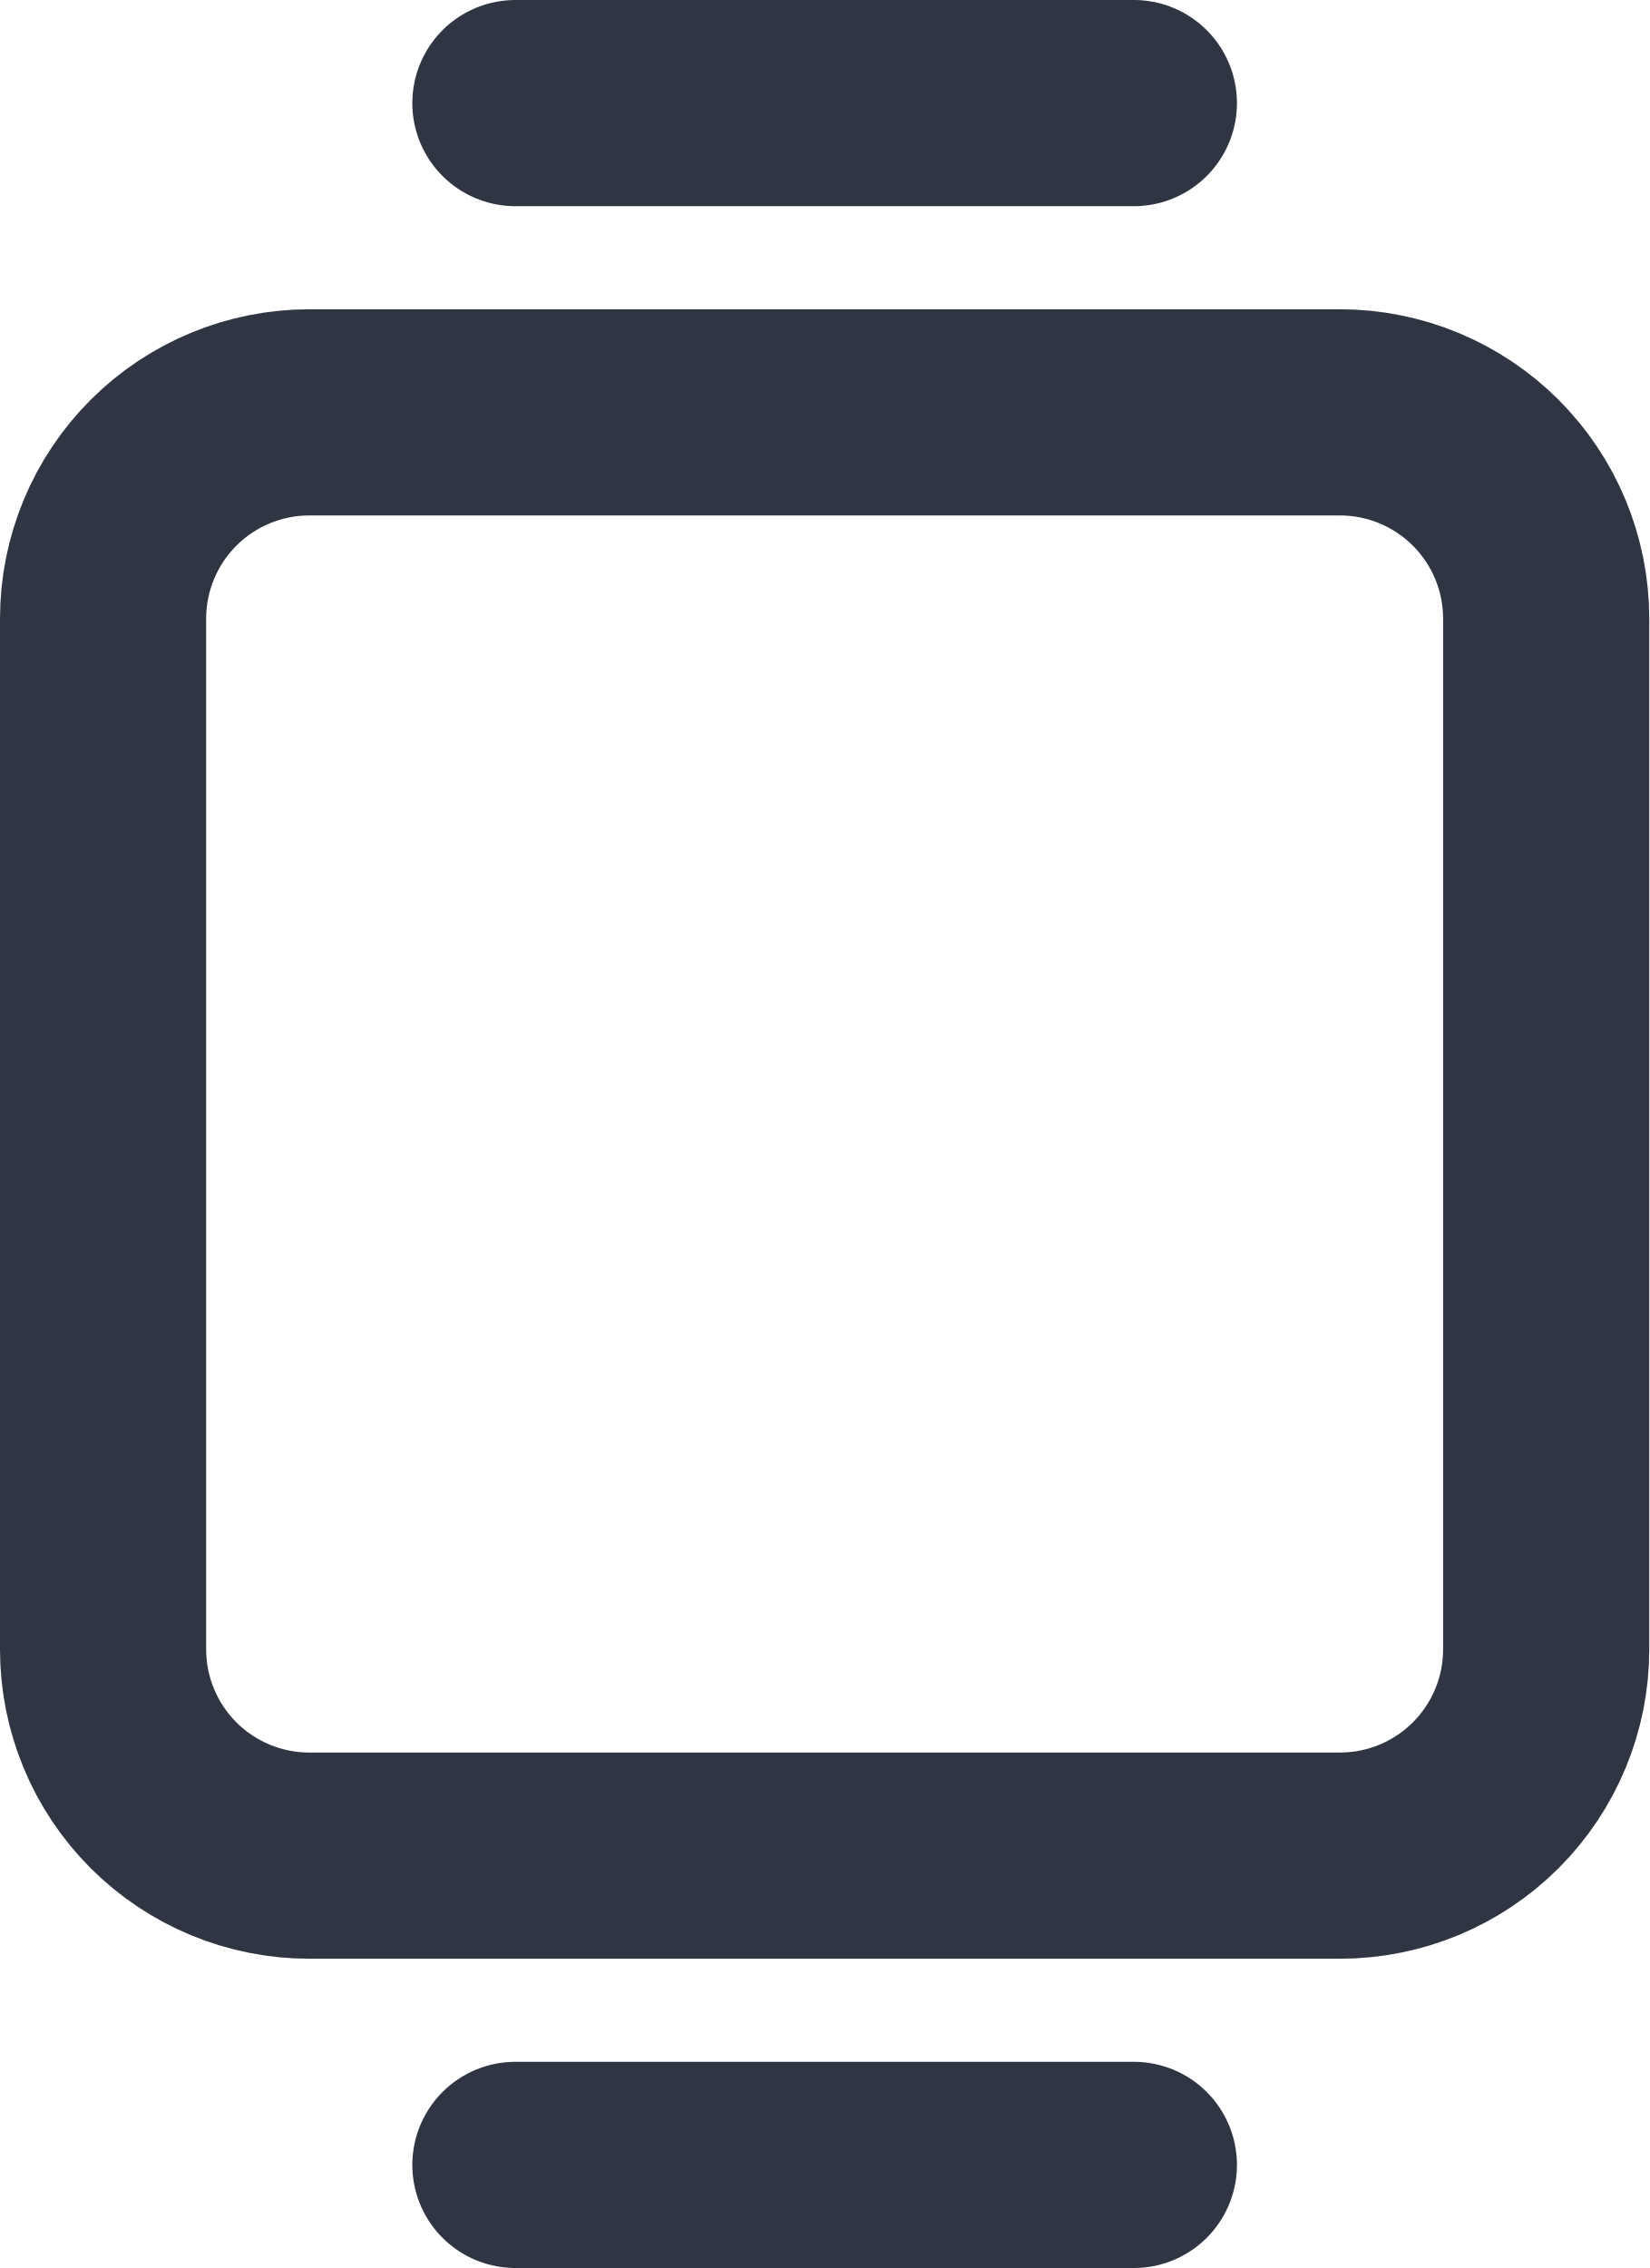
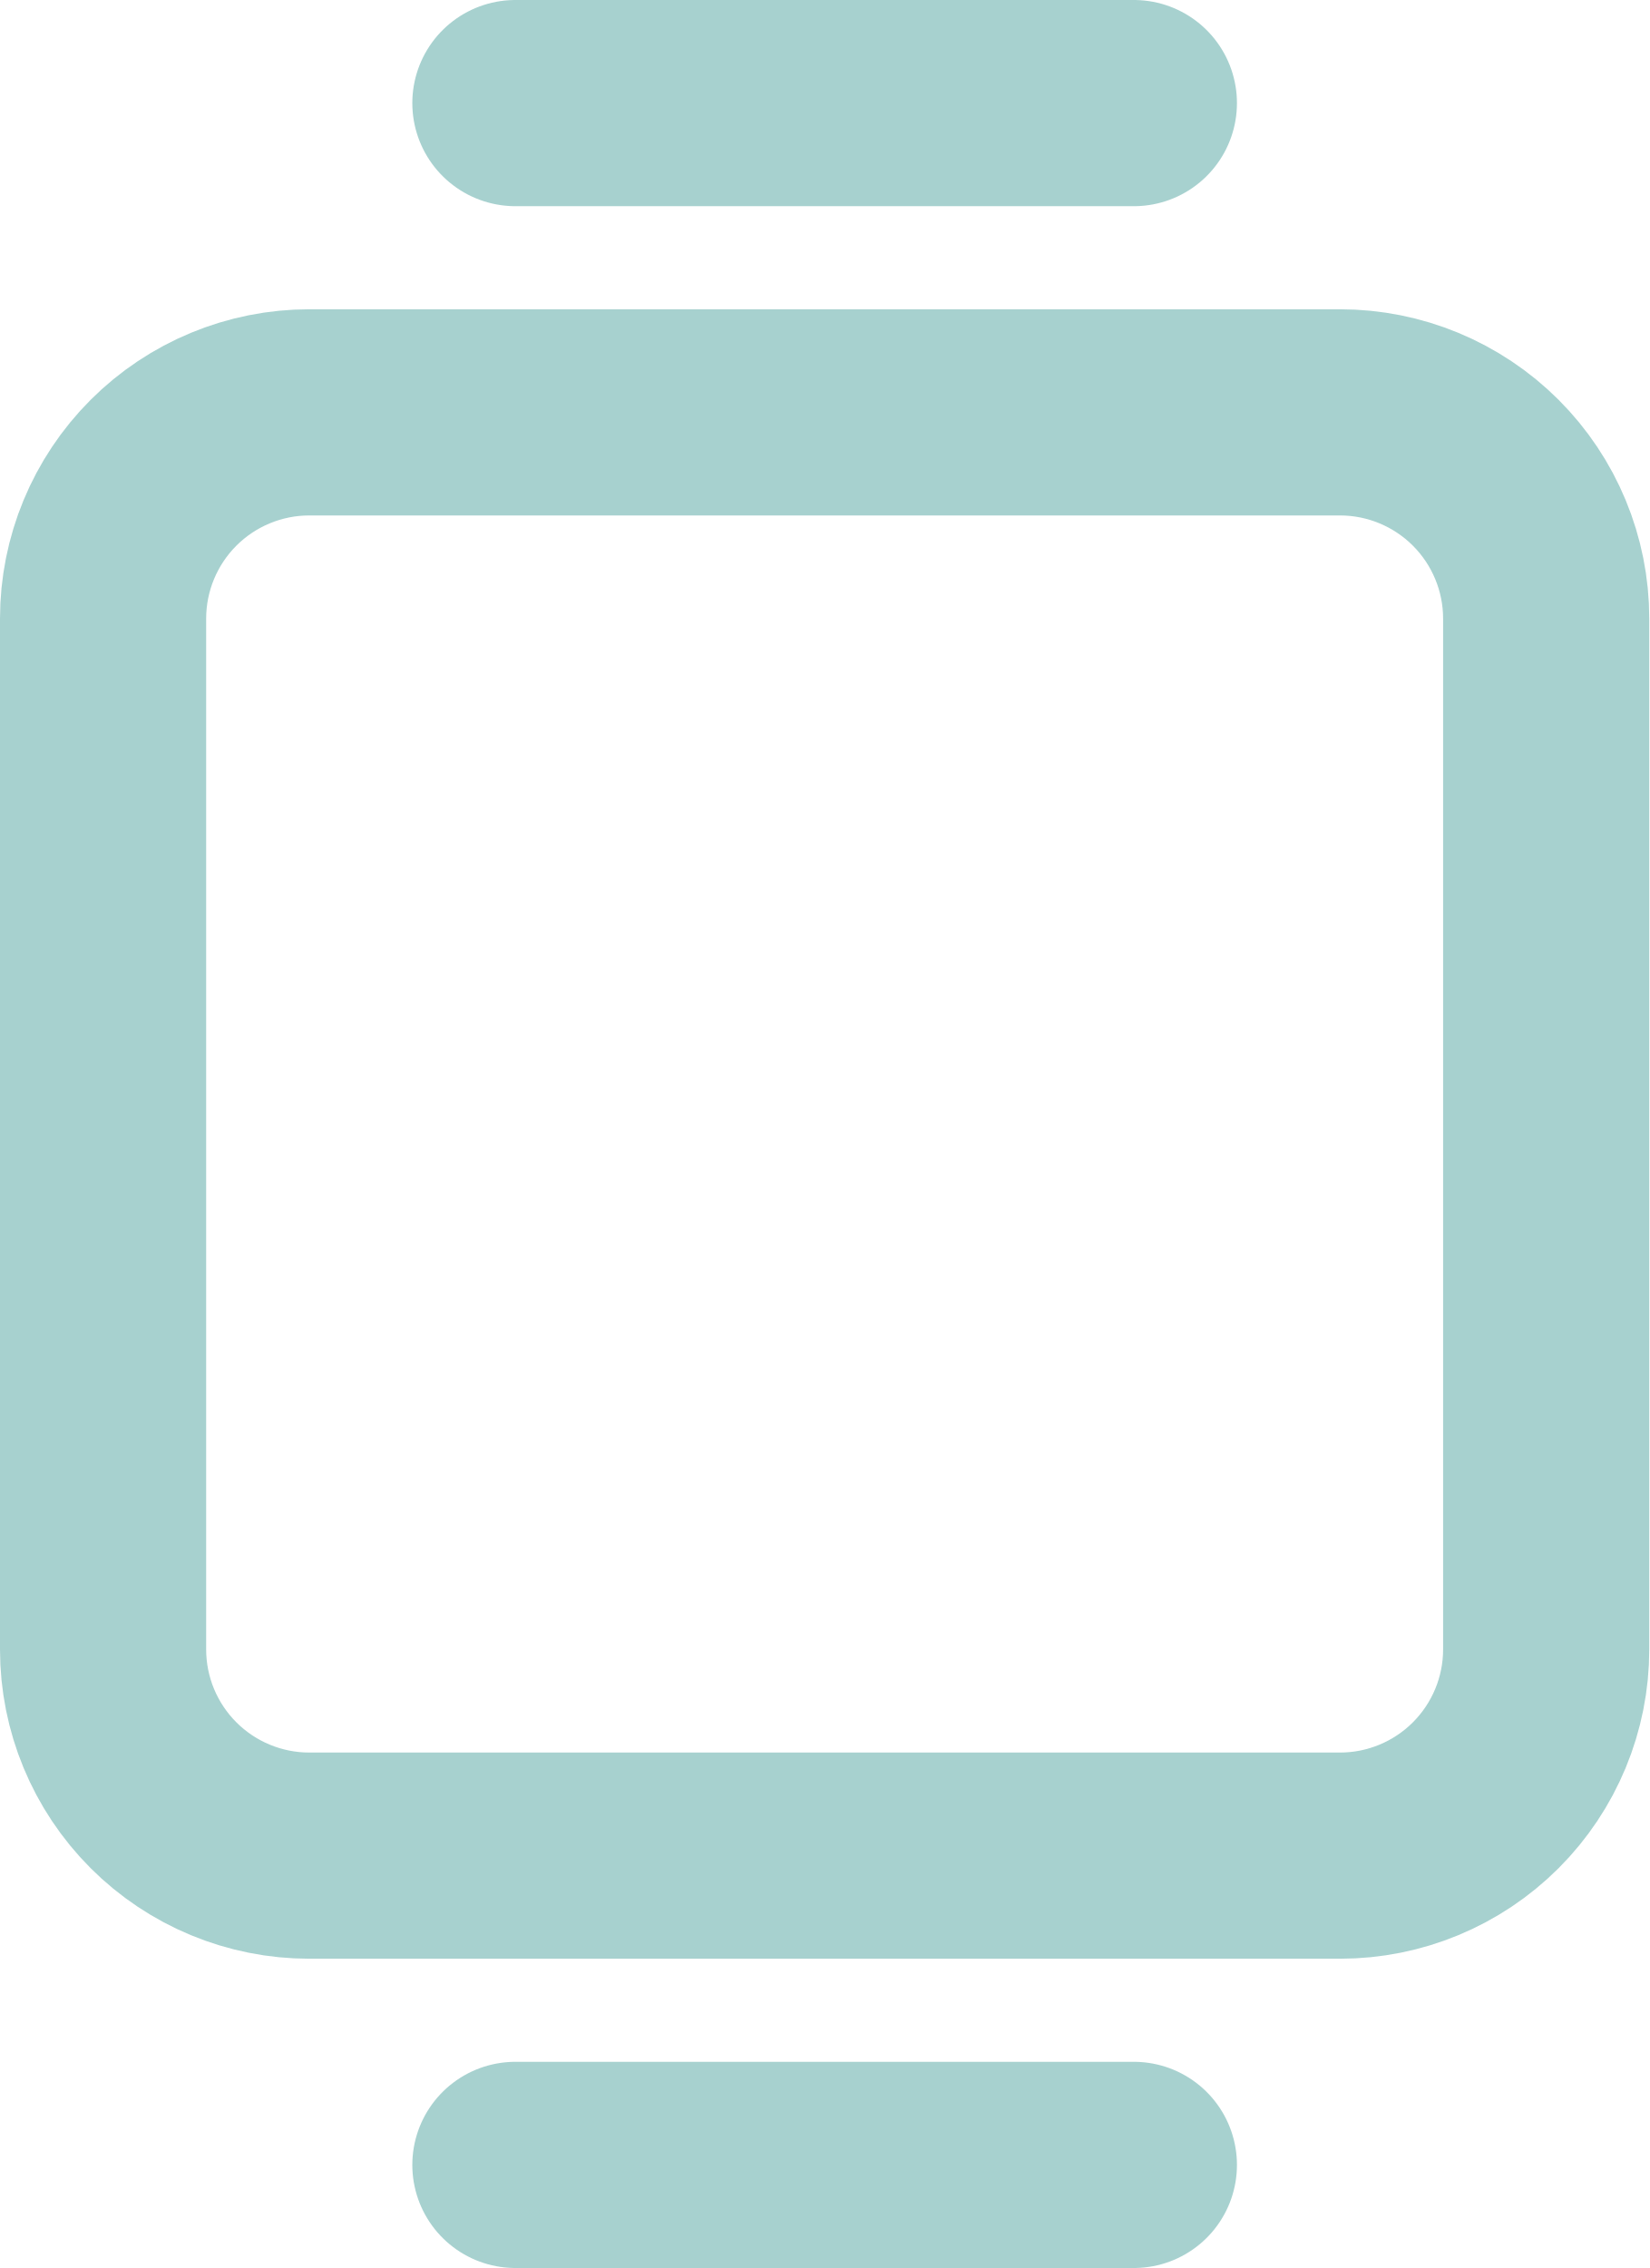
<svg xmlns="http://www.w3.org/2000/svg" width="16" height="22" viewBox="0 0 16 22" fill="none">
-   <path d="M5 21H11M5 1H11M1 6C1 5.47 1.211 4.961 1.586 4.586C1.961 4.211 2.47 4 3 4H13C13.53 4 14.039 4.211 14.414 4.586C14.789 4.961 15 5.47 15 6V16C15 16.53 14.789 17.039 14.414 17.414C14.039 17.789 13.53 18 13 18H3C2.47 18 1.961 17.789 1.586 17.414C1.211 17.039 1 16.53 1 16V6Z" stroke="#2F3542" stroke-width="2" stroke-linecap="round" stroke-linejoin="round" />
+   <path d="M5 21H11M5 1H11M1 6C1 5.47 1.211 4.961 1.586 4.586C1.961 4.211 2.47 4 3 4H13C13.53 4 14.039 4.211 14.414 4.586C14.789 4.961 15 5.47 15 6V16C15 16.53 14.789 17.039 14.414 17.414C14.039 17.789 13.53 18 13 18H3C2.47 18 1.961 17.789 1.586 17.414C1.211 17.039 1 16.53 1 16V6Z" stroke="#62AEAA" stroke-opacity="0.56" stroke-width="2" stroke-linecap="round" stroke-linejoin="round" />
</svg>
